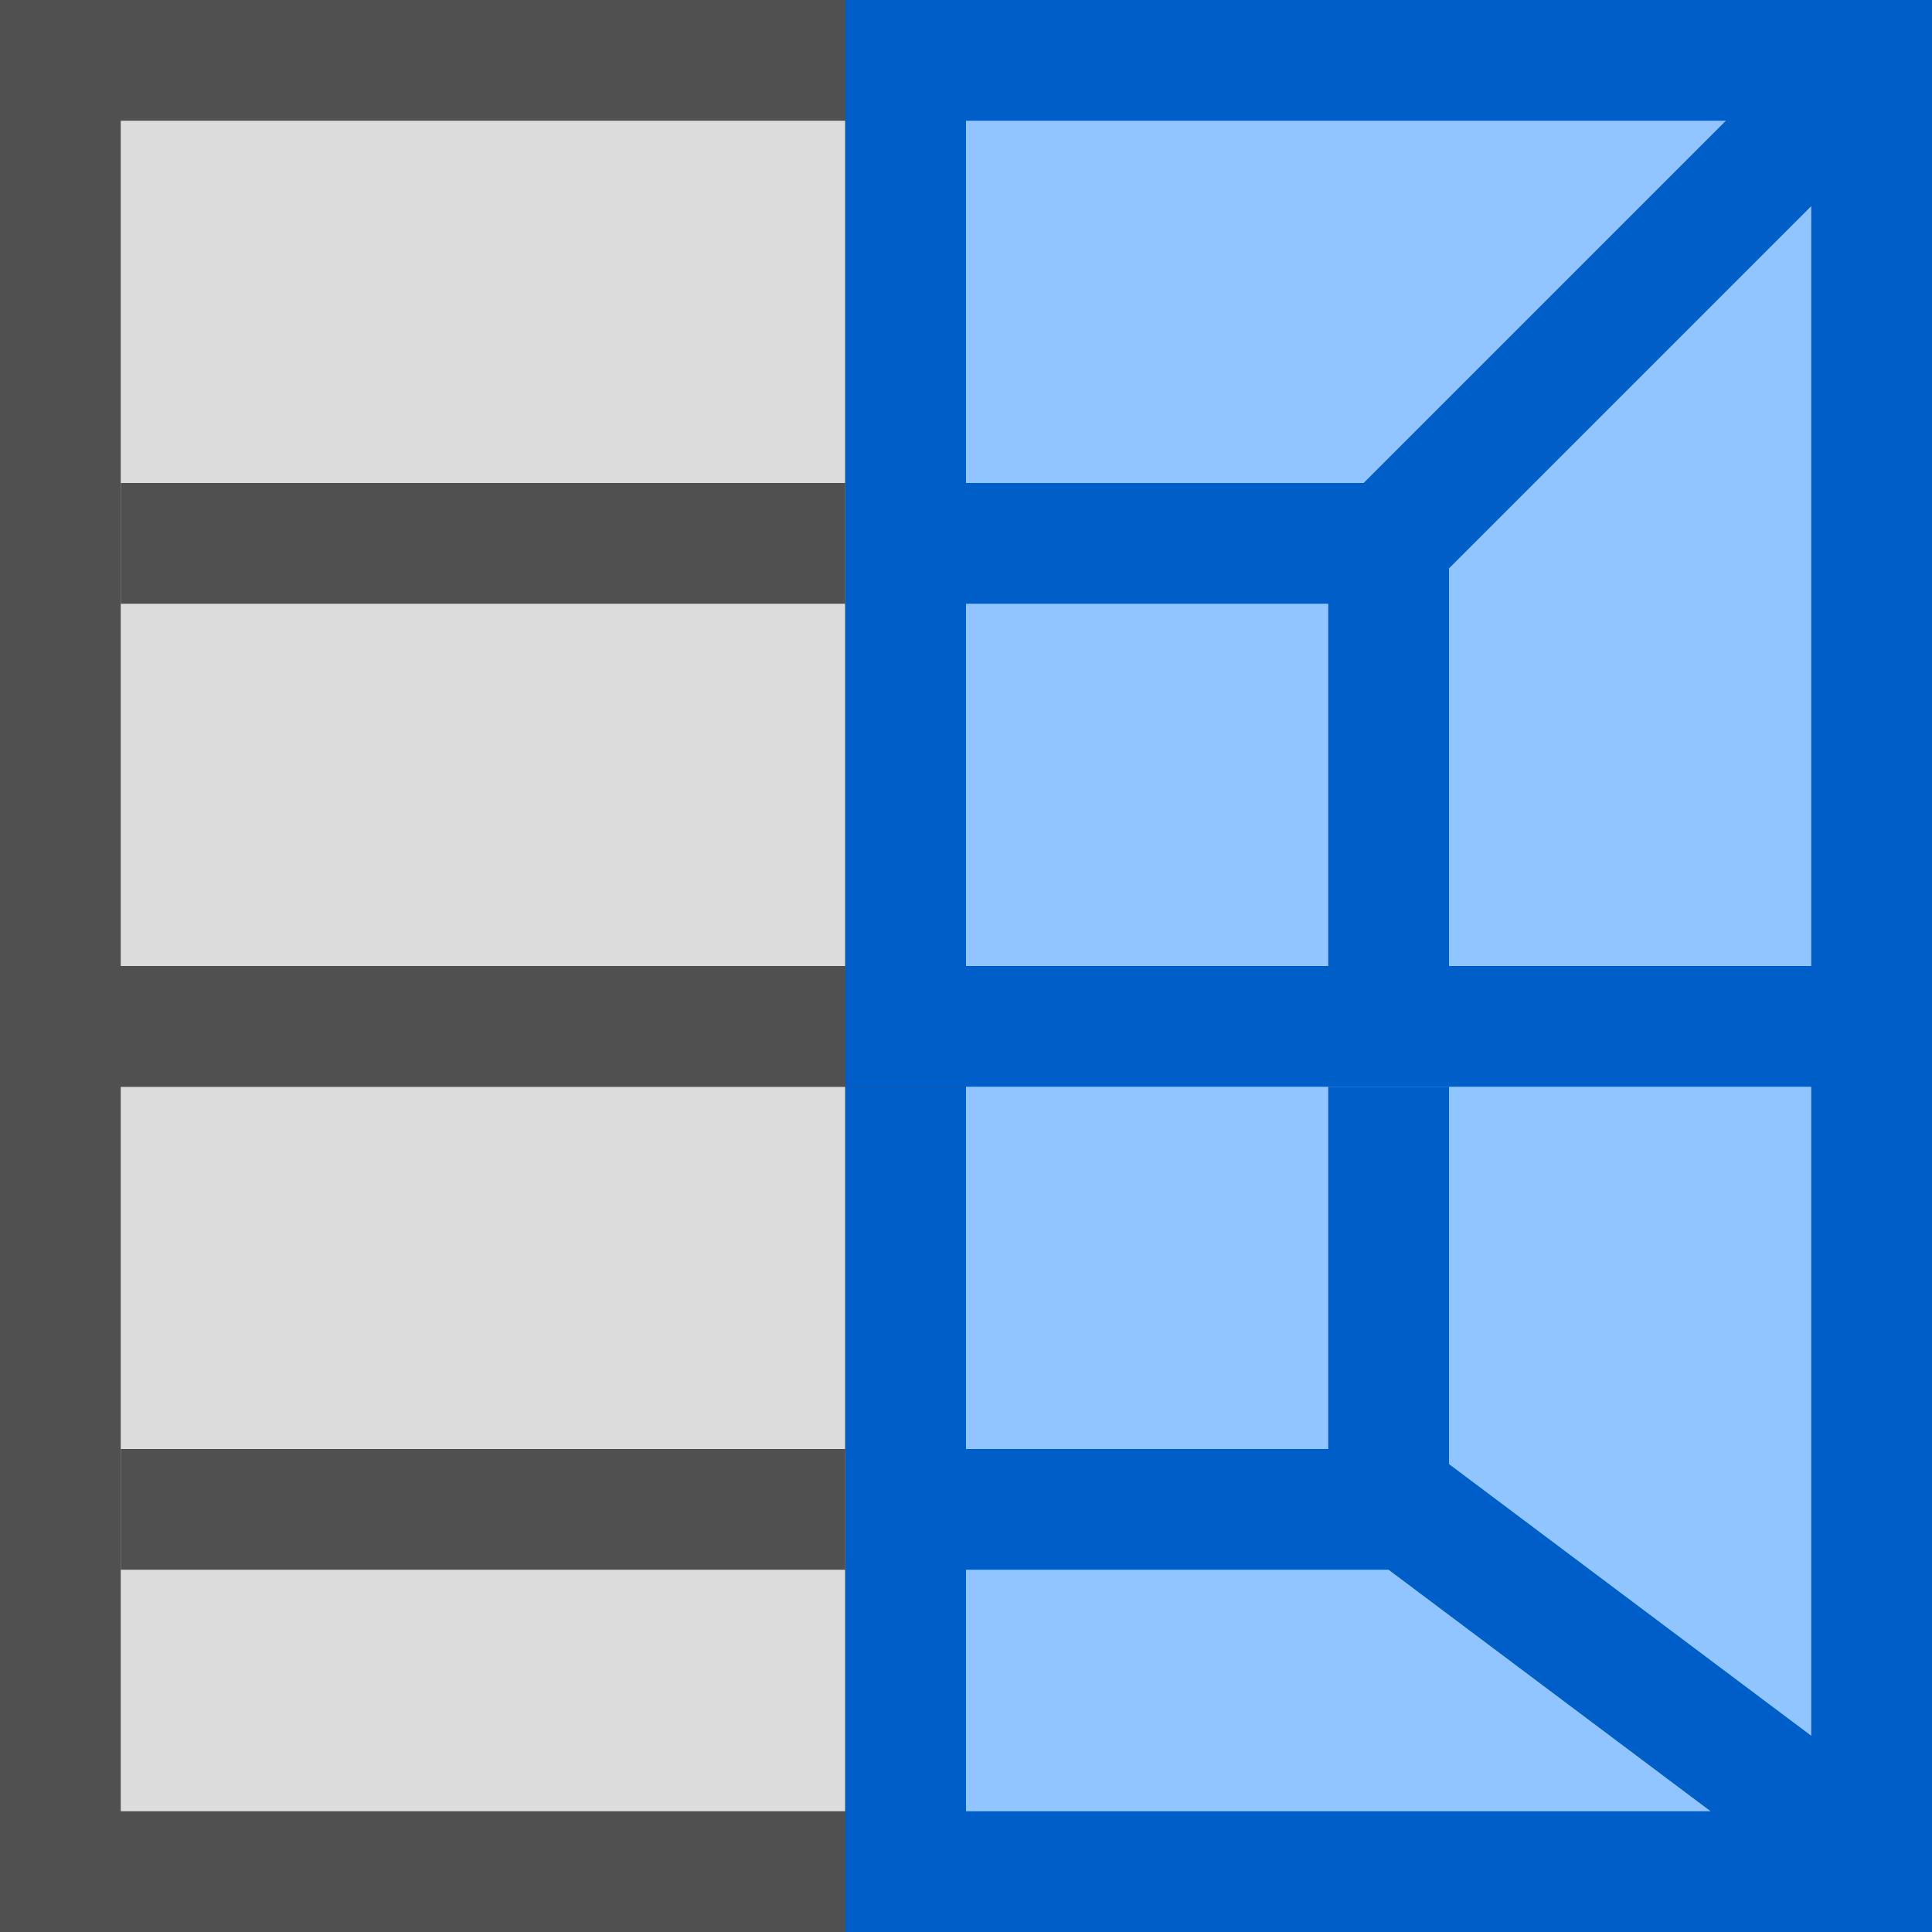
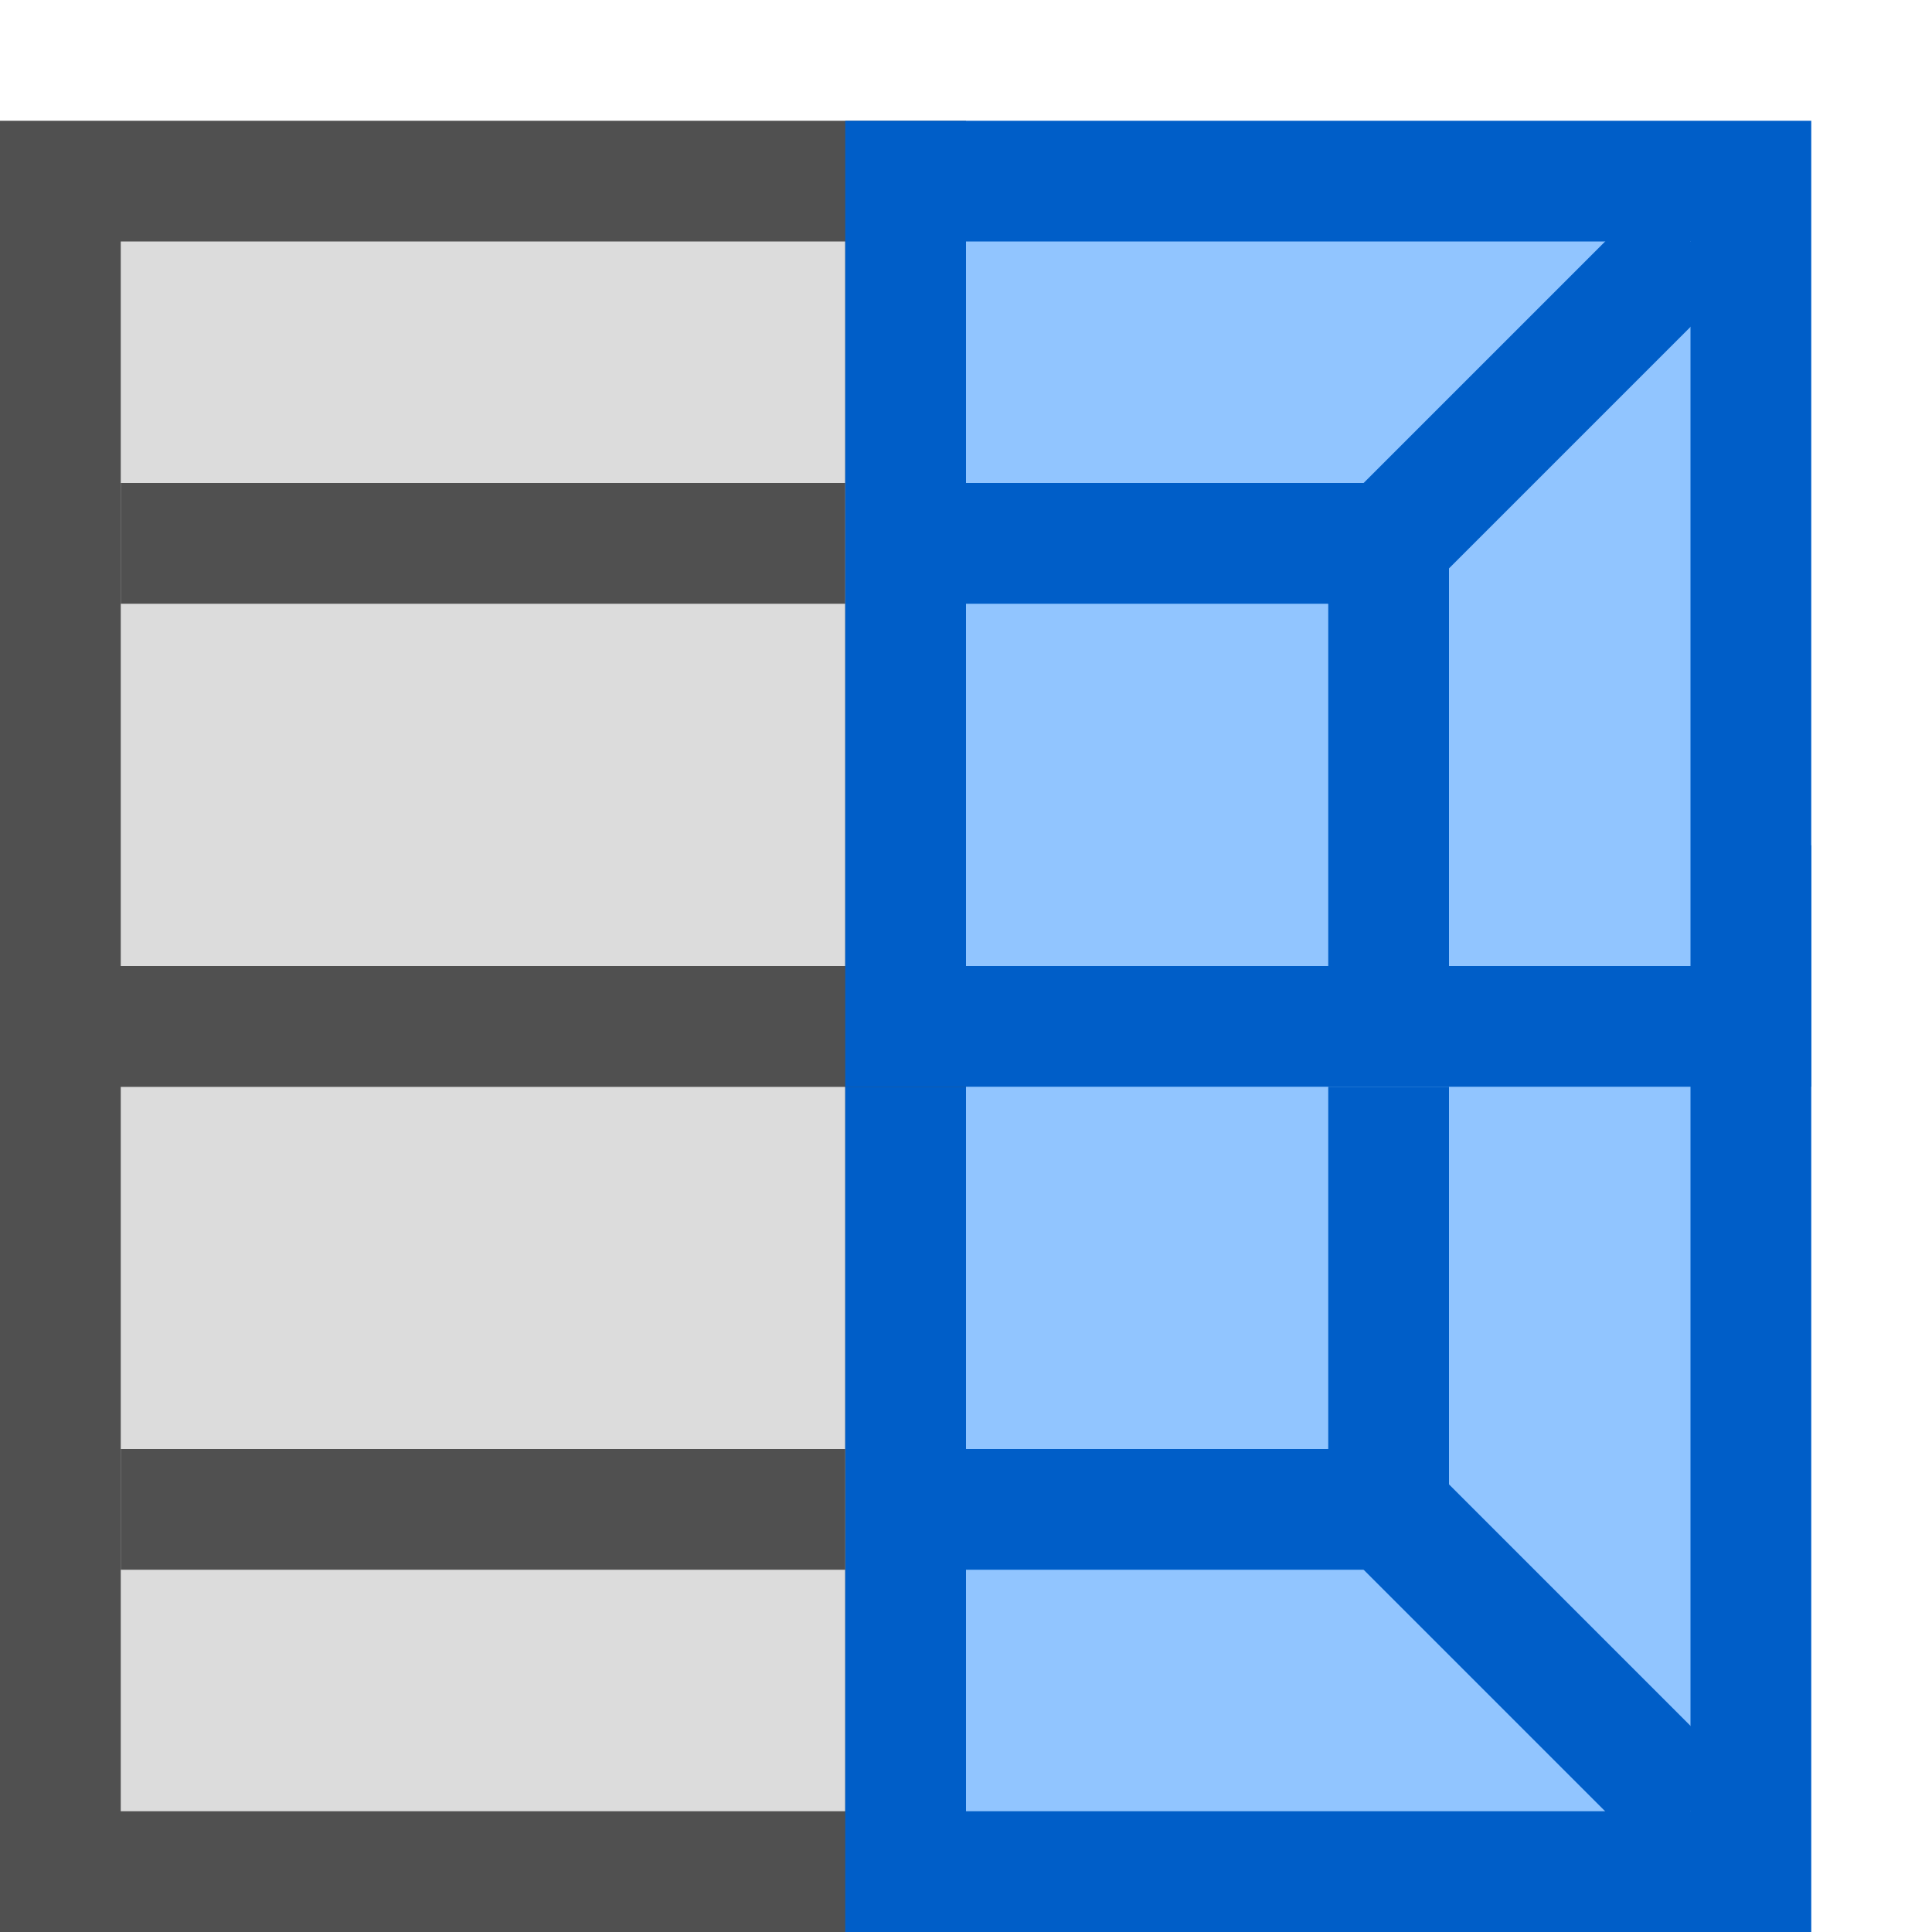
<svg xmlns="http://www.w3.org/2000/svg" width="16px" height="16px" id="svg2985" version="1.1">
  <defs id="defs2987" />
  <g id="layer1">
    <rect style="fill:#dcdcdc;fill-opacity:1;stroke:#505050;stroke-width:1;stroke-miterlimit:4;stroke-opacity:1;stroke-dasharray:none" id="rect3763-1-4" width="7" height="7" x="0.5" y="8.5" />
-     <rect style="fill:#91c5ff;fill-opacity:1;stroke:#005ec8;stroke-width:1;stroke-miterlimit:4;stroke-opacity:1;stroke-dasharray:none" id="rect3763-1" width="8" height="8" x="7.5" y="7.5" />
-     <rect style="fill:#dcdcdc;fill-opacity:1;stroke:#505050;stroke-width:1;stroke-miterlimit:4;stroke-opacity:1;stroke-dasharray:none" id="rect3763-7" width="7" height="8" x="0.5" y="0.5" />
+     <rect style="fill:#91c5ff;fill-opacity:1;stroke:#005ec8;stroke-width:1;stroke-miterlimit:4;stroke-opacity:1;stroke-dasharray:none" id="rect3763-1" width="7" height="8" x="7.5" y="7.5" />
+     <rect style="fill:#dcdcdc;fill-opacity:1;stroke:#505050;stroke-width:1;stroke-miterlimit:4;stroke-opacity:1;stroke-dasharray:none" id="rect3763-7" width="7" height="7" x="0.5" y="1.5" />
    <path style="fill:#91c5ff;fill-opacity:1;stroke:#005ec8;stroke-width:1;stroke-linecap:butt;stroke-linejoin:miter;stroke-miterlimit:4;stroke-opacity:1;stroke-dasharray:none;stroke-dashoffset:1.9;display:inline" d="m 11.5,9 0,3" id="path3769-1-5-5" />
    <path style="fill:none;stroke:#505050;stroke-width:1;stroke-linecap:butt;stroke-linejoin:miter;stroke-miterlimit:4;stroke-opacity:1;stroke-dasharray:none;stroke-dashoffset:1.9;display:inline" d="m 1,4.5 6,0" id="path3769-1-5-5-0" />
-     <rect style="fill:#91c5ff;fill-opacity:1;stroke:#005ec8;stroke-width:1;stroke-miterlimit:4;stroke-opacity:1;stroke-dasharray:none" id="rect3763" width="8" height="8" x="7.5" y="0.5" />
+     <rect style="fill:#91c5ff;fill-opacity:1;stroke:#005ec8;stroke-width:1;stroke-miterlimit:4;stroke-opacity:1;stroke-dasharray:none" id="rect3763" width="7" height="7" x="7.5" y="1.5" />
    <path style="fill:none;stroke:#005ec8;stroke-width:1;stroke-linecap:butt;stroke-linejoin:miter;stroke-miterlimit:4;stroke-opacity:1;stroke-dasharray:none;stroke-dashoffset:1.9;display:inline" d="m 8,4.5 4,0" id="path3769-1-5-5-4" />
    <path style="color:#000000;fill:none;stroke:#005ec8;stroke-width:1px;stroke-linecap:butt;stroke-linejoin:miter;stroke-miterlimit:4;stroke-opacity:1;stroke-dasharray:none;stroke-dashoffset:0;marker:none;visibility:visible;display:inline;overflow:visible;enable-background:accumulate" d="m 11.5,8 0,-4" id="path2998" />
-     <path style="color:#000000;fill:#ffa137;stroke:#005ec8;stroke-width:1px;stroke-linecap:butt;stroke-linejoin:miter;stroke-miterlimit:4;stroke-opacity:1;stroke-dasharray:none;stroke-dashoffset:0;marker:none;visibility:visible;display:inline;overflow:visible;enable-background:accumulate;fill-opacity:1" d="M 11,5 15,1" id="path3000" />
+     <path style="color:#000000;fill:#ffa137;fill-opacity:1;stroke:#005ec8;stroke-width:1px;stroke-linecap:butt;stroke-linejoin:miter;stroke-miterlimit:4;stroke-opacity:1;stroke-dasharray:none;stroke-dashoffset:0;marker:none;visibility:visible;display:inline;overflow:visible;enable-background:accumulate" d="M 11,5 14,2" id="path3000" />
    <path style="color:#000000;fill:none;stroke:#005ec8;stroke-width:1px;stroke-linecap:butt;stroke-linejoin:miter;stroke-miterlimit:4;stroke-opacity:1;stroke-dasharray:none;stroke-dashoffset:0;marker:none;visibility:visible;display:inline;overflow:visible;enable-background:accumulate" d="m 12,12.5 -4,0" id="path3001" />
-     <path style="color:#000000;fill:none;stroke:#005ec8;stroke-width:1px;stroke-linecap:butt;stroke-linejoin:miter;stroke-miterlimit:4;stroke-opacity:1;stroke-dasharray:none;stroke-dashoffset:0;marker:none;visibility:visible;display:inline;overflow:visible;enable-background:accumulate" d="M 15,15 11,12" id="path3003" />
+     <path style="color:#000000;fill:none;stroke:#005ec8;stroke-width:1px;stroke-linecap:butt;stroke-linejoin:miter;stroke-miterlimit:4;stroke-opacity:1;stroke-dasharray:none;stroke-dashoffset:0;marker:none;visibility:visible;display:inline;overflow:visible;enable-background:accumulate" d="M 14,15 11,12" id="path3003" />
    <path style="fill:none;stroke:#505050;stroke-width:1;stroke-linecap:butt;stroke-linejoin:miter;stroke-miterlimit:4;stroke-opacity:1;stroke-dasharray:none;stroke-dashoffset:1.9;display:inline" d="m 1,12.5 6,0" id="path3769-1-5-5-0-1" />
  </g>
</svg>
